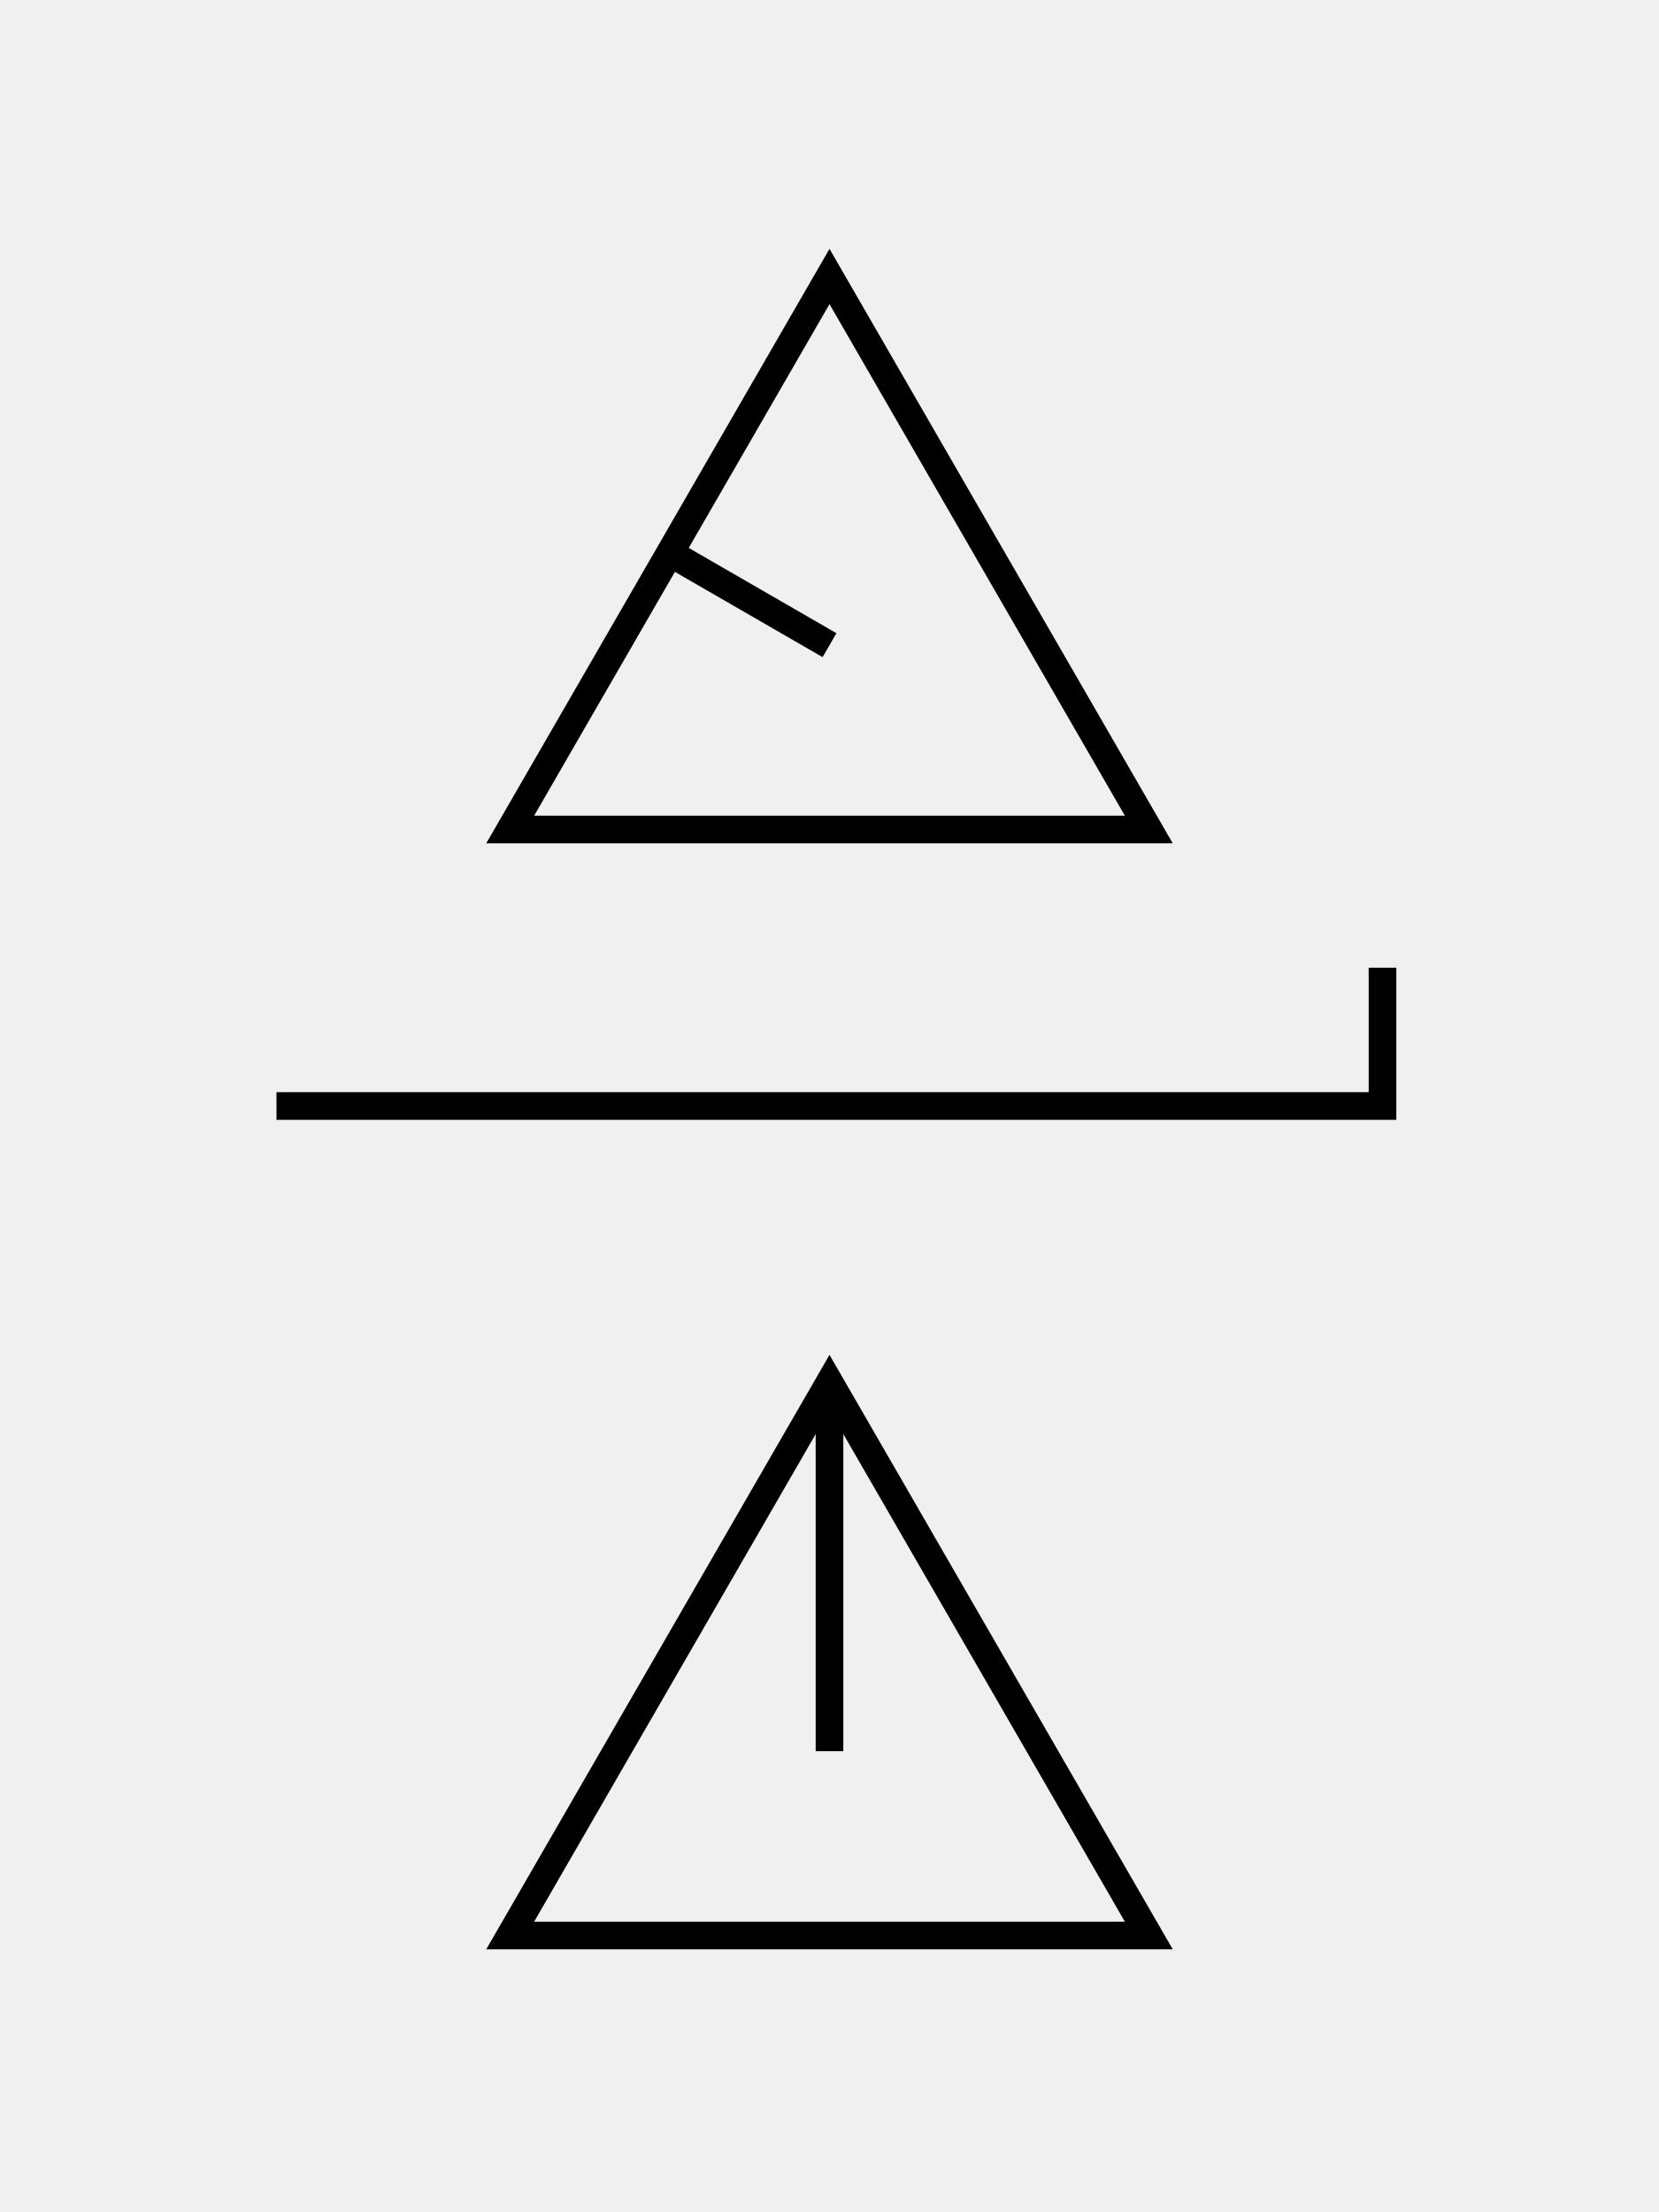
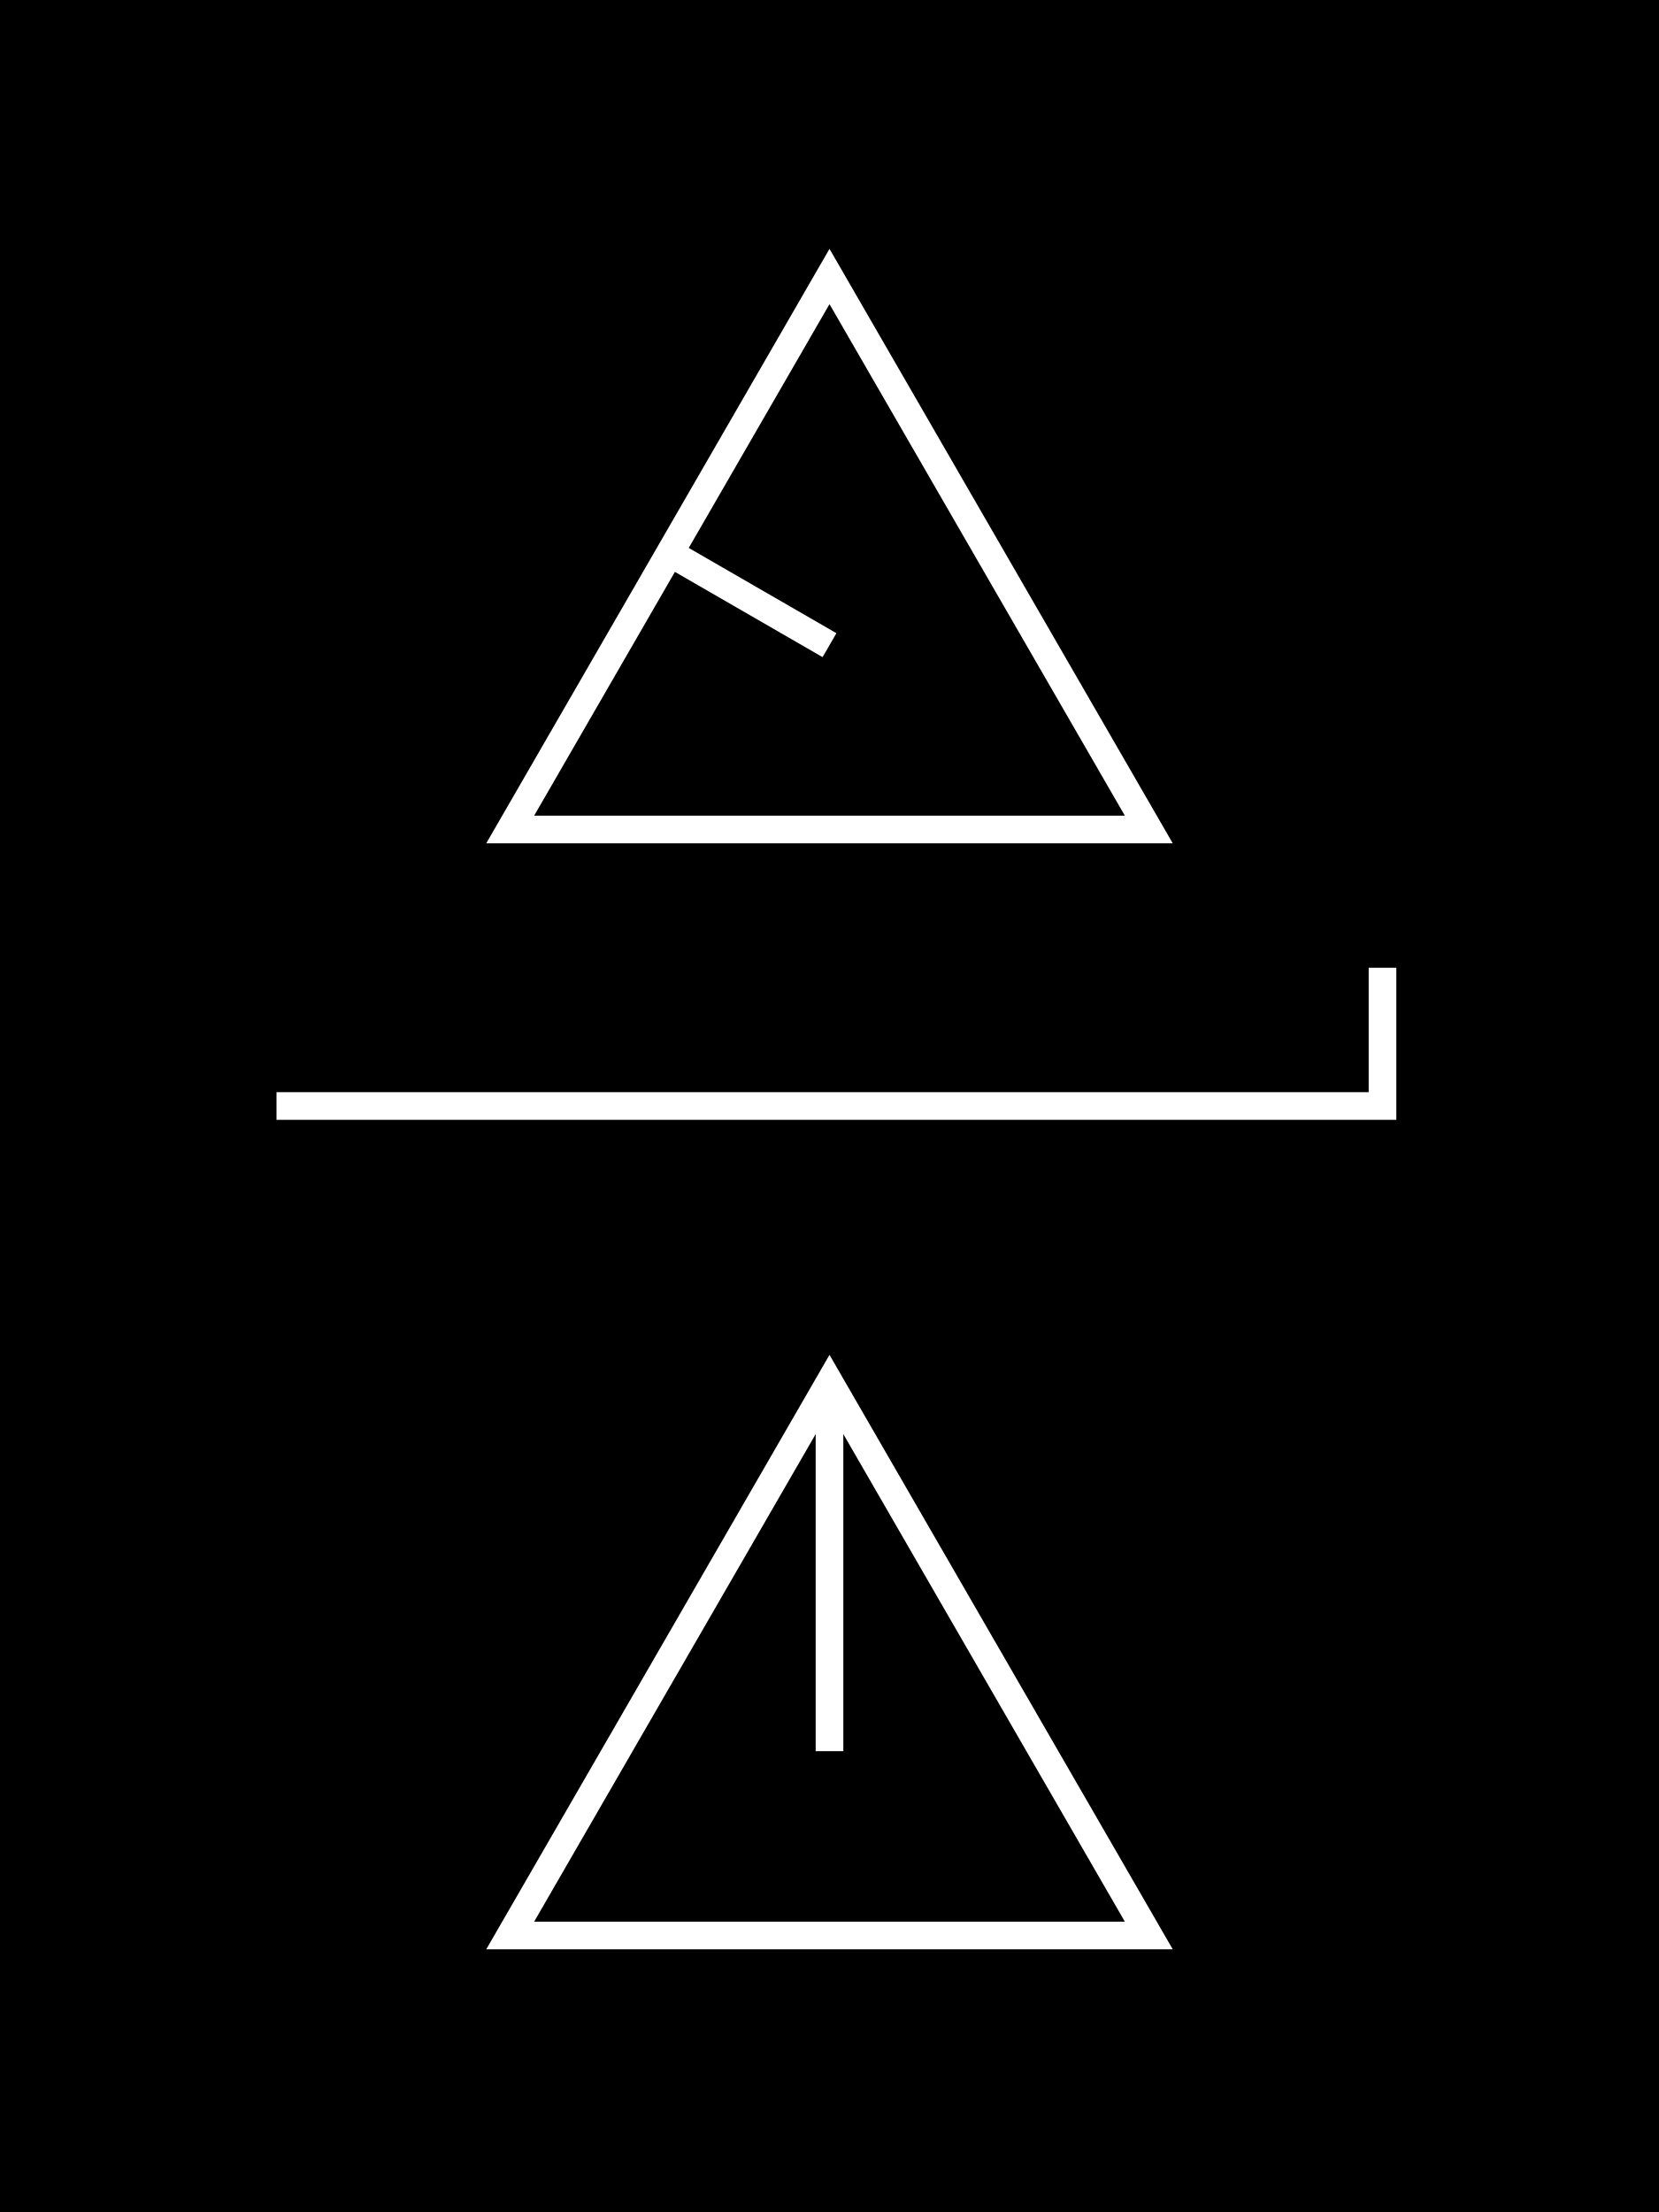
- <svg xmlns="http://www.w3.org/2000/svg" width="300" height="400">
-   <polygon style="fill:#fff0;stroke-width:5;stroke:black" points="150.0 50 92.26 150 207.74 150" />
-   <line style="fill:#fff0;stroke-width:5;stroke:black" x1="150.0" y1="116.667" x2="121.13" y2="100" />
-   <polyline style="fill:#fff0;stroke-width:5;stroke:black" points="50.0 200 250.0 200 250.0 175" />
-   <line style="fill:#fff0;stroke-width:5;stroke:black" x1="150.0" y1="200" x2="150.0" y2="200" />
-   <polygon style="fill:#fff0;stroke-width:5;stroke:black" points="150.0 250 92.26 350 207.74 350" />
-   <line style="fill:#fff0;stroke-width:5;stroke:black" x1="150.0" y1="316.667" x2="150.0" y2="250" />
+ <svg xmlns="http://www.w3.org/2000/svg" style="background-color:#000" width="300" height="400">
+   <rect width="100%" height="100%" fill="#000" />
+   <polygon style="fill:#000;stroke-width:5;stroke:white" points="150.0 50 92.26 150 207.74 150" />
+   <line style="fill:#000;stroke-width:5;stroke:white" x1="150.0" y1="116.667" x2="121.13" y2="100" />
+   <polyline style="fill:#000;stroke-width:5;stroke:white" points="50.0 200 250.0 200 250.0 175" />
+   <line style="fill:#000;stroke-width:5;stroke:white" x1="150.0" y1="200" x2="150.0" y2="200" />
+   <polygon style="fill:#000;stroke-width:5;stroke:white" points="150.0 250 92.26 350 207.74 350" />
+   <line style="fill:#000;stroke-width:5;stroke:white" x1="150.0" y1="316.667" x2="150.0" y2="250" />
</svg>
